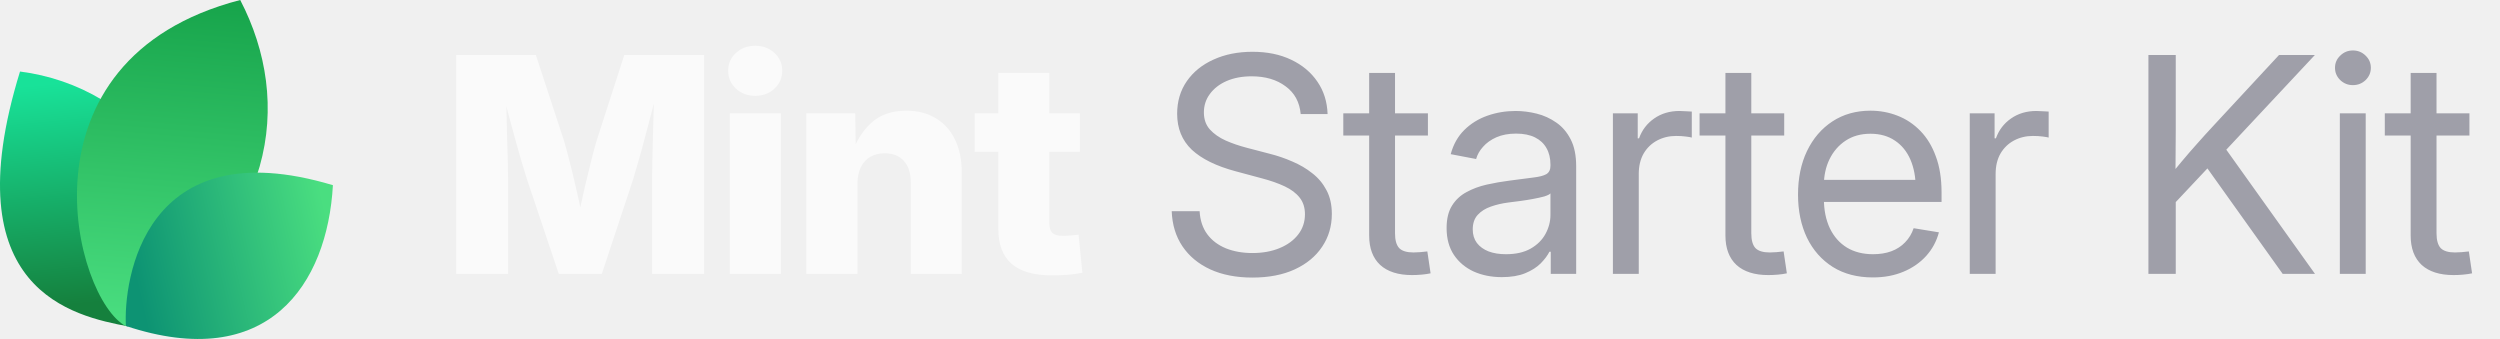
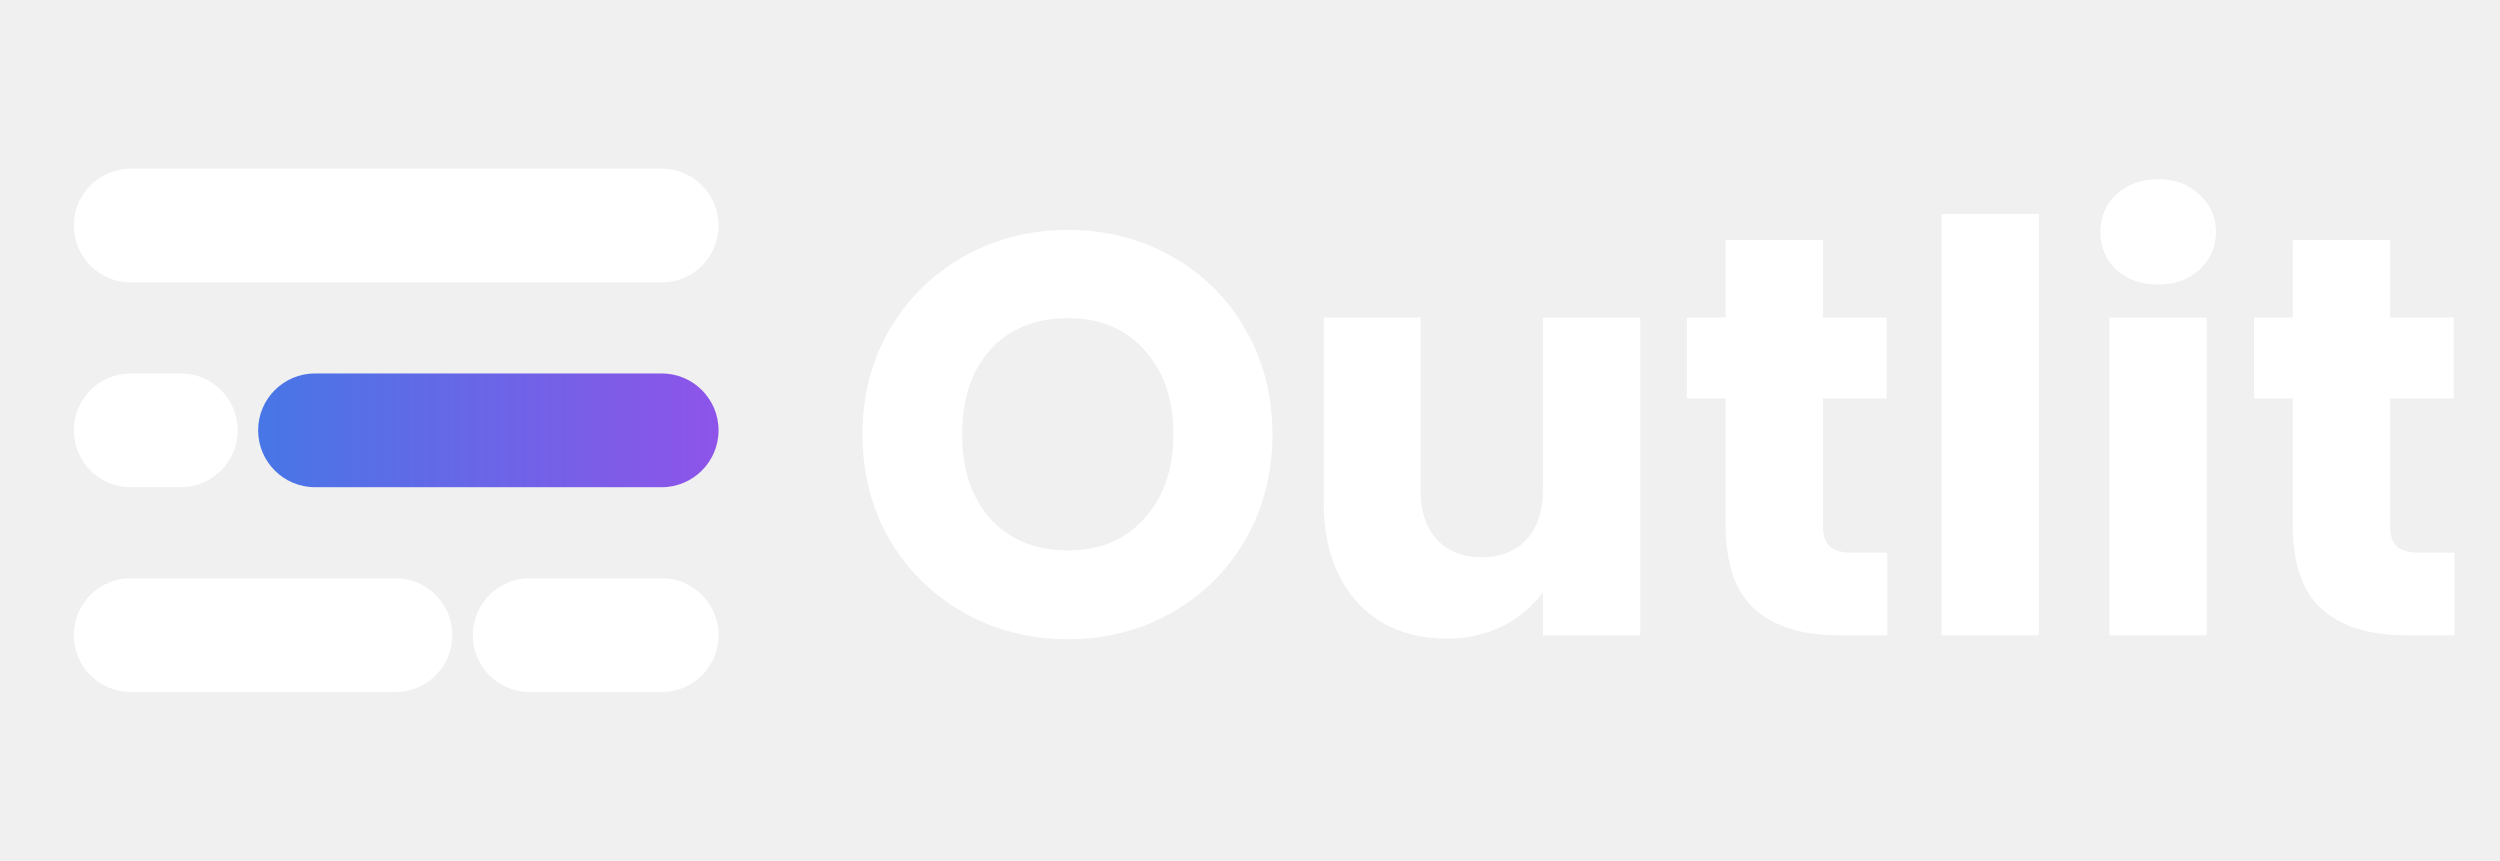
- <svg xmlns="http://www.w3.org/2000/svg" width="177" height="24" viewBox="0 0 177 24" fill="none">
-   <path d="M9.061 23.108C5.268 22.377 -3.391 20.627 1.417 5.064C9.634 6.099 16.973 14.064 9.061 23.108Z" fill="url(#paint0_linear_17557_2145)" />
-   <path d="M8.919 23.094C5.276 21.222 0.784 4.209 17.007 0C20.757 7.193 19.621 16.545 8.919 23.094Z" fill="url(#paint1_linear_17557_2145)" />
-   <path d="M8.914 23.079C8.735 19.882 10.159 9.085 23.57 13.111C23.181 20.123 18.984 26.418 8.914 23.079Z" fill="url(#paint2_linear_17557_2145)" />
-   <path d="M32.301 19.392V3.894H37.938L39.925 9.948C40.036 10.315 40.164 10.787 40.31 11.362C40.462 11.938 40.611 12.552 40.757 13.204C40.91 13.855 41.048 14.483 41.173 15.086C41.305 15.682 41.412 16.192 41.495 16.615H40.695C40.771 16.192 40.871 15.682 40.996 15.086C41.128 14.49 41.267 13.866 41.412 13.214C41.565 12.562 41.714 11.948 41.86 11.373C42.005 10.79 42.133 10.315 42.244 9.948L44.2 3.894H49.848V19.392H46.166V12.704C46.166 12.357 46.173 11.917 46.187 11.383C46.2 10.849 46.214 10.27 46.228 9.646C46.249 9.022 46.266 8.391 46.28 7.753C46.301 7.115 46.311 6.519 46.311 5.964H46.623C46.485 6.561 46.332 7.181 46.166 7.826C45.999 8.471 45.833 9.102 45.666 9.719C45.507 10.336 45.351 10.901 45.198 11.414C45.053 11.928 44.928 12.357 44.824 12.704L42.608 19.392H39.561L37.314 12.704C37.203 12.357 37.072 11.928 36.919 11.414C36.773 10.901 36.614 10.34 36.441 9.729C36.274 9.112 36.104 8.481 35.931 7.836C35.764 7.192 35.608 6.567 35.463 5.964H35.827C35.834 6.512 35.844 7.105 35.858 7.743C35.872 8.374 35.886 9.005 35.9 9.636C35.92 10.26 35.938 10.839 35.952 11.373C35.965 11.907 35.972 12.351 35.972 12.704V19.392H32.301ZM51.668 19.392V8.024H55.288V19.392H51.668ZM53.468 6.786C52.927 6.786 52.473 6.616 52.105 6.276C51.738 5.93 51.554 5.507 51.554 5.007C51.554 4.508 51.738 4.088 52.105 3.749C52.473 3.409 52.927 3.239 53.468 3.239C54.009 3.239 54.463 3.409 54.83 3.749C55.198 4.082 55.382 4.501 55.382 5.007C55.382 5.507 55.198 5.93 54.83 6.276C54.463 6.616 54.009 6.786 53.468 6.786ZM60.708 13.027V19.392H57.088V8.024H60.551L60.593 10.967H60.281C60.593 10.024 61.061 9.268 61.685 8.7C62.309 8.124 63.138 7.836 64.171 7.836C64.975 7.836 65.672 8.017 66.262 8.377C66.851 8.731 67.302 9.234 67.614 9.885C67.933 10.537 68.092 11.307 68.092 12.194V19.392H64.483V12.912C64.483 12.26 64.32 11.754 63.994 11.394C63.675 11.033 63.221 10.853 62.632 10.853C62.25 10.853 61.914 10.936 61.623 11.102C61.332 11.269 61.106 11.515 60.947 11.841C60.787 12.16 60.708 12.555 60.708 13.027ZM76.456 8.024V10.749H69.008V8.024H76.456ZM70.683 5.163H74.292V15.783C74.292 16.102 74.361 16.334 74.5 16.48C74.646 16.625 74.899 16.698 75.259 16.698C75.405 16.698 75.596 16.688 75.831 16.667C76.074 16.646 76.251 16.629 76.362 16.615L76.632 19.309C76.313 19.378 75.963 19.427 75.582 19.455C75.207 19.482 74.836 19.496 74.469 19.496C73.2 19.496 72.25 19.222 71.619 18.674C70.995 18.127 70.683 17.308 70.683 16.22V5.163Z" fill="#FAFAFA" />
-   <path d="M88.667 19.652C87.523 19.652 86.528 19.458 85.682 19.07C84.843 18.681 84.188 18.137 83.716 17.437C83.245 16.736 82.992 15.908 82.957 14.951H84.933C84.968 15.596 85.148 16.14 85.474 16.584C85.8 17.021 86.24 17.354 86.795 17.582C87.35 17.804 87.974 17.915 88.667 17.915C89.388 17.915 90.026 17.801 90.581 17.572C91.143 17.343 91.583 17.024 91.902 16.615C92.228 16.199 92.391 15.717 92.391 15.169C92.391 14.698 92.266 14.306 92.017 13.994C91.767 13.675 91.413 13.408 90.956 13.193C90.498 12.978 89.954 12.787 89.323 12.621L87.502 12.132C86.123 11.765 85.082 11.255 84.382 10.603C83.689 9.944 83.342 9.095 83.342 8.055C83.342 7.174 83.571 6.404 84.028 5.746C84.486 5.087 85.117 4.577 85.921 4.217C86.726 3.849 87.645 3.666 88.678 3.666C89.718 3.666 90.63 3.853 91.413 4.227C92.204 4.602 92.824 5.122 93.275 5.787C93.726 6.446 93.965 7.209 93.993 8.076H92.089C92.013 7.23 91.656 6.574 91.018 6.11C90.387 5.638 89.586 5.403 88.615 5.403C87.95 5.403 87.36 5.513 86.847 5.735C86.341 5.957 85.946 6.262 85.661 6.651C85.377 7.032 85.235 7.469 85.235 7.961C85.235 8.447 85.377 8.849 85.661 9.168C85.946 9.48 86.317 9.74 86.774 9.948C87.232 10.149 87.724 10.319 88.251 10.457L89.884 10.884C90.439 11.023 90.977 11.206 91.496 11.435C92.023 11.657 92.495 11.934 92.911 12.267C93.334 12.593 93.67 12.995 93.92 13.474C94.17 13.945 94.294 14.504 94.294 15.149C94.294 16.015 94.066 16.788 93.608 17.468C93.157 18.148 92.512 18.681 91.673 19.07C90.834 19.458 89.832 19.652 88.667 19.652ZM101.097 8.024V9.594H95.106V8.024H101.097ZM96.937 5.163H98.767V16.521C98.767 17 98.865 17.347 99.059 17.562C99.26 17.77 99.6 17.874 100.078 17.874C100.21 17.874 100.366 17.867 100.546 17.853C100.733 17.832 100.903 17.815 101.056 17.801L101.285 19.351C101.097 19.392 100.886 19.423 100.65 19.444C100.414 19.465 100.189 19.475 99.974 19.475C98.996 19.475 98.244 19.236 97.717 18.758C97.197 18.272 96.937 17.579 96.937 16.677V5.163ZM106.33 19.621C105.595 19.621 104.932 19.489 104.343 19.226C103.754 18.955 103.285 18.564 102.939 18.05C102.592 17.53 102.419 16.896 102.419 16.147C102.419 15.495 102.547 14.965 102.804 14.556C103.06 14.146 103.403 13.828 103.833 13.599C104.263 13.363 104.742 13.186 105.269 13.068C105.796 12.95 106.333 12.857 106.881 12.787C107.574 12.69 108.132 12.617 108.555 12.569C108.978 12.52 109.287 12.441 109.481 12.33C109.675 12.212 109.772 12.014 109.772 11.737V11.654C109.772 11.203 109.679 10.815 109.492 10.489C109.311 10.163 109.041 9.91 108.68 9.729C108.32 9.549 107.872 9.459 107.338 9.459C106.805 9.459 106.34 9.546 105.945 9.719C105.556 9.892 105.241 10.118 104.998 10.395C104.755 10.665 104.593 10.953 104.509 11.258L102.71 10.915C102.897 10.222 103.22 9.65 103.677 9.199C104.135 8.748 104.679 8.412 105.31 8.19C105.941 7.968 106.607 7.857 107.307 7.857C107.8 7.857 108.295 7.92 108.795 8.044C109.301 8.169 109.765 8.381 110.188 8.679C110.611 8.97 110.951 9.369 111.208 9.875C111.464 10.374 111.593 11.005 111.593 11.768V19.392H109.793V17.822H109.7C109.568 18.085 109.363 18.359 109.086 18.643C108.809 18.921 108.444 19.153 107.994 19.34C107.543 19.527 106.988 19.621 106.33 19.621ZM106.621 17.998C107.321 17.998 107.904 17.867 108.368 17.603C108.84 17.333 109.19 16.986 109.419 16.563C109.654 16.133 109.772 15.682 109.772 15.211V13.692C109.703 13.769 109.554 13.841 109.325 13.911C109.096 13.973 108.829 14.032 108.524 14.088C108.226 14.143 107.921 14.192 107.609 14.233C107.304 14.275 107.033 14.309 106.798 14.337C106.354 14.393 105.938 14.49 105.549 14.628C105.168 14.76 104.86 14.954 104.624 15.211C104.388 15.467 104.27 15.811 104.27 16.241C104.27 16.615 104.367 16.934 104.561 17.198C104.762 17.461 105.04 17.662 105.393 17.801C105.747 17.933 106.156 17.998 106.621 17.998ZM114.193 19.392V8.024H115.951V9.792H116.045C116.253 9.209 116.61 8.741 117.116 8.388C117.622 8.034 118.219 7.857 118.905 7.857C119.058 7.857 119.217 7.864 119.384 7.878C119.55 7.885 119.682 7.892 119.779 7.899V9.74C119.716 9.719 119.578 9.695 119.363 9.667C119.155 9.639 118.922 9.625 118.666 9.625C118.174 9.625 117.726 9.733 117.324 9.948C116.922 10.163 116.603 10.471 116.367 10.874C116.138 11.276 116.024 11.758 116.024 12.319V19.392H114.193ZM126.322 8.024V9.594H120.33V8.024H126.322ZM122.161 5.163H123.992V16.521C123.992 17 124.089 17.347 124.283 17.562C124.484 17.77 124.824 17.874 125.302 17.874C125.434 17.874 125.59 17.867 125.77 17.853C125.958 17.832 126.127 17.815 126.28 17.801L126.509 19.351C126.322 19.392 126.11 19.423 125.874 19.444C125.639 19.465 125.413 19.475 125.198 19.475C124.221 19.475 123.468 19.236 122.941 18.758C122.421 18.272 122.161 17.579 122.161 16.677V5.163ZM132.604 19.642C131.502 19.642 130.555 19.396 129.765 18.903C128.974 18.404 128.364 17.714 127.934 16.834C127.511 15.946 127.3 14.927 127.3 13.775C127.3 12.611 127.511 11.584 127.934 10.697C128.364 9.802 128.964 9.102 129.734 8.596C130.51 8.089 131.408 7.836 132.428 7.836C133.1 7.836 133.738 7.954 134.341 8.19C134.952 8.426 135.489 8.783 135.954 9.261C136.425 9.74 136.793 10.343 137.056 11.071C137.327 11.792 137.462 12.645 137.462 13.63V14.296H128.433V12.735H136.463L135.631 13.297C135.631 12.541 135.506 11.876 135.257 11.3C135.007 10.725 134.643 10.277 134.165 9.958C133.686 9.632 133.107 9.469 132.428 9.469C131.748 9.469 131.162 9.632 130.67 9.958C130.177 10.284 129.796 10.725 129.526 11.279C129.262 11.827 129.13 12.441 129.13 13.12V14.046C129.13 14.864 129.273 15.572 129.557 16.168C129.841 16.757 130.243 17.211 130.763 17.53C131.283 17.842 131.901 17.998 132.615 17.998C133.093 17.998 133.523 17.929 133.905 17.79C134.293 17.645 134.619 17.433 134.882 17.156C135.153 16.879 135.354 16.546 135.486 16.157L137.275 16.449C137.108 17.08 136.81 17.634 136.38 18.113C135.95 18.591 135.413 18.966 134.768 19.236C134.123 19.507 133.402 19.642 132.604 19.642ZM139.459 19.392V8.024H141.217V9.792H141.311C141.519 9.209 141.876 8.741 142.382 8.388C142.888 8.034 143.485 7.857 144.171 7.857C144.324 7.857 144.483 7.864 144.649 7.878C144.816 7.885 144.948 7.892 145.045 7.899V9.74C144.982 9.719 144.844 9.695 144.629 9.667C144.421 9.639 144.188 9.625 143.932 9.625C143.439 9.625 142.992 9.733 142.59 9.948C142.188 10.163 141.869 10.471 141.633 10.874C141.404 11.276 141.29 11.758 141.29 12.319V19.392H139.459ZM153.429 14.961V12.715C153.783 12.257 154.136 11.82 154.49 11.404C154.844 10.981 155.204 10.565 155.572 10.156C155.939 9.74 156.314 9.327 156.695 8.918L161.355 3.894H163.893L157.277 10.967H157.184L153.429 14.961ZM152.108 19.392V3.894H154.043V9.241L154.022 12.559L154.043 13.505V19.392H152.108ZM161.615 19.392L155.967 11.477L157.173 9.969L163.903 19.392H161.615ZM165.661 19.392V8.024H167.492V19.392H165.661ZM166.587 6.027C166.24 6.027 165.942 5.909 165.692 5.673C165.443 5.43 165.318 5.139 165.318 4.799C165.318 4.459 165.443 4.172 165.692 3.936C165.942 3.693 166.24 3.572 166.587 3.572C166.934 3.572 167.232 3.693 167.482 3.936C167.731 4.172 167.856 4.459 167.856 4.799C167.856 5.139 167.731 5.43 167.482 5.673C167.232 5.909 166.934 6.027 166.587 6.027ZM174.836 8.024V9.594H168.844V8.024H174.836ZM170.675 5.163H172.506V16.521C172.506 17 172.603 17.347 172.797 17.562C172.998 17.77 173.338 17.874 173.816 17.874C173.948 17.874 174.104 17.867 174.284 17.853C174.472 17.832 174.641 17.815 174.794 17.801L175.023 19.351C174.836 19.392 174.624 19.423 174.388 19.444C174.153 19.465 173.927 19.475 173.712 19.475C172.735 19.475 171.982 19.236 171.455 18.758C170.935 18.272 170.675 17.579 170.675 16.677V5.163Z" fill="#9F9FA9" />
+ <svg xmlns="http://www.w3.org/2000/svg" width="122" height="42" viewBox="0 0 122 42" fill="none">
+   <rect x="3.603" y="8.23" width="31.463" height="5.552" rx="2.776" fill="white" />
+   <rect x="3.603" y="18.224" width="7.995" height="5.552" rx="2.776" fill="white" />
+   <rect x="12.597" y="18.224" width="22.468" height="5.552" rx="2.776" fill="url(#paint0_linear_5377_51)" />
+   <rect x="3.603" y="28.218" width="18.471" height="5.552" rx="2.776" fill="white" />
+   <rect x="23.073" y="28.218" width="11.993" height="5.552" rx="2.776" fill="white" />
+   <path d="M52.12 31.195C50.286 31.195 48.601 30.768 47.063 29.916C45.544 29.064 44.331 27.879 43.424 26.36C42.535 24.823 42.09 23.1 42.09 21.192C42.09 19.285 42.535 17.571 43.424 16.052C44.331 14.534 45.544 13.348 47.063 12.496C48.601 11.644 50.286 11.218 52.12 11.218C53.953 11.218 55.63 11.644 57.149 12.496C58.686 13.348 59.89 14.534 60.761 16.052C61.65 17.571 62.094 19.285 62.094 21.192C62.094 23.1 61.65 24.823 60.761 26.36C59.871 27.879 58.667 29.064 57.149 29.916C55.63 30.768 53.953 31.195 52.12 31.195ZM52.12 26.86C53.676 26.86 54.917 26.342 55.843 25.304C56.787 24.267 57.26 22.896 57.26 21.192C57.26 19.47 56.787 18.099 55.843 17.081C54.917 16.043 53.676 15.525 52.12 15.525C50.545 15.525 49.286 16.034 48.341 17.053C47.415 18.071 46.952 19.451 46.952 21.192C46.952 22.915 47.415 24.295 48.341 25.332C49.286 26.351 50.545 26.86 52.12 26.86ZM80.046 15.497V31H75.295V28.889C74.813 29.574 74.156 30.13 73.322 30.555C72.507 30.963 71.6 31.167 70.6 31.167C69.414 31.167 68.368 30.907 67.46 30.389C66.552 29.852 65.849 29.083 65.348 28.083C64.848 27.082 64.598 25.906 64.598 24.554V15.497H69.322V23.915C69.322 24.953 69.59 25.758 70.127 26.332C70.664 26.907 71.387 27.194 72.294 27.194C73.22 27.194 73.952 26.907 74.489 26.332C75.026 25.758 75.295 24.953 75.295 23.915V15.497H80.046ZM92.099 26.971V31H89.682C87.959 31 86.617 30.583 85.653 29.75C84.69 28.898 84.209 27.518 84.209 25.61V19.442H82.319V15.497H84.209V11.718H88.96V15.497H92.071V19.442H88.96V25.666C88.96 26.129 89.071 26.462 89.293 26.666C89.515 26.869 89.886 26.971 90.404 26.971H92.099ZM99.496 10.44V31H94.746V10.44H99.496ZM105.329 13.885C104.495 13.885 103.81 13.645 103.273 13.163C102.754 12.663 102.495 12.052 102.495 11.329C102.495 10.588 102.754 9.977 103.273 9.496C103.81 8.995 104.495 8.745 105.329 8.745C106.144 8.745 106.811 8.995 107.329 9.496C107.866 9.977 108.135 10.588 108.135 11.329C108.135 12.052 107.866 12.663 107.329 13.163C106.811 13.645 106.144 13.885 105.329 13.885ZM107.691 15.497V31H102.94V15.497H107.691ZM119.774 26.971V31H117.357C115.634 31 114.292 30.583 113.328 29.75C112.365 28.898 111.884 27.518 111.884 25.61V19.442H109.994V15.497H111.884V11.718H116.635V15.497H119.746V19.442H116.635V25.666C116.635 26.129 116.746 26.462 116.968 26.666C117.19 26.869 117.561 26.971 118.079 26.971H119.774Z" fill="white" />
  <defs>
-     <linearGradient id="paint0_linear_17557_2145" x1="3.776" y1="5.916" x2="5.232" y2="21.559" gradientUnits="userSpaceOnUse">
-       <stop stop-color="#18E299" />
-       <stop offset="1" stop-color="#15803D" />
-     </linearGradient>
-     <linearGradient id="paint1_linear_17557_2145" x1="12.171" y1="-0.718" x2="10.19" y2="22.983" gradientUnits="userSpaceOnUse">
-       <stop stop-color="#16A34A" />
-       <stop offset="1" stop-color="#4ADE80" />
-     </linearGradient>
-     <linearGradient id="paint2_linear_17557_2145" x1="23.133" y1="15.353" x2="9.338" y2="18.52" gradientUnits="userSpaceOnUse">
-       <stop stop-color="#4ADE80" />
-       <stop offset="1" stop-color="#0D9373" />
+     <linearGradient id="paint0_linear_5377_51" x1="12.597" y1="21" x2="35.066" y2="21" gradientUnits="userSpaceOnUse">
+       <stop stop-color="#4776E6" />
+       <stop offset="1" stop-color="#8E54E9" />
    </linearGradient>
  </defs>
</svg>
